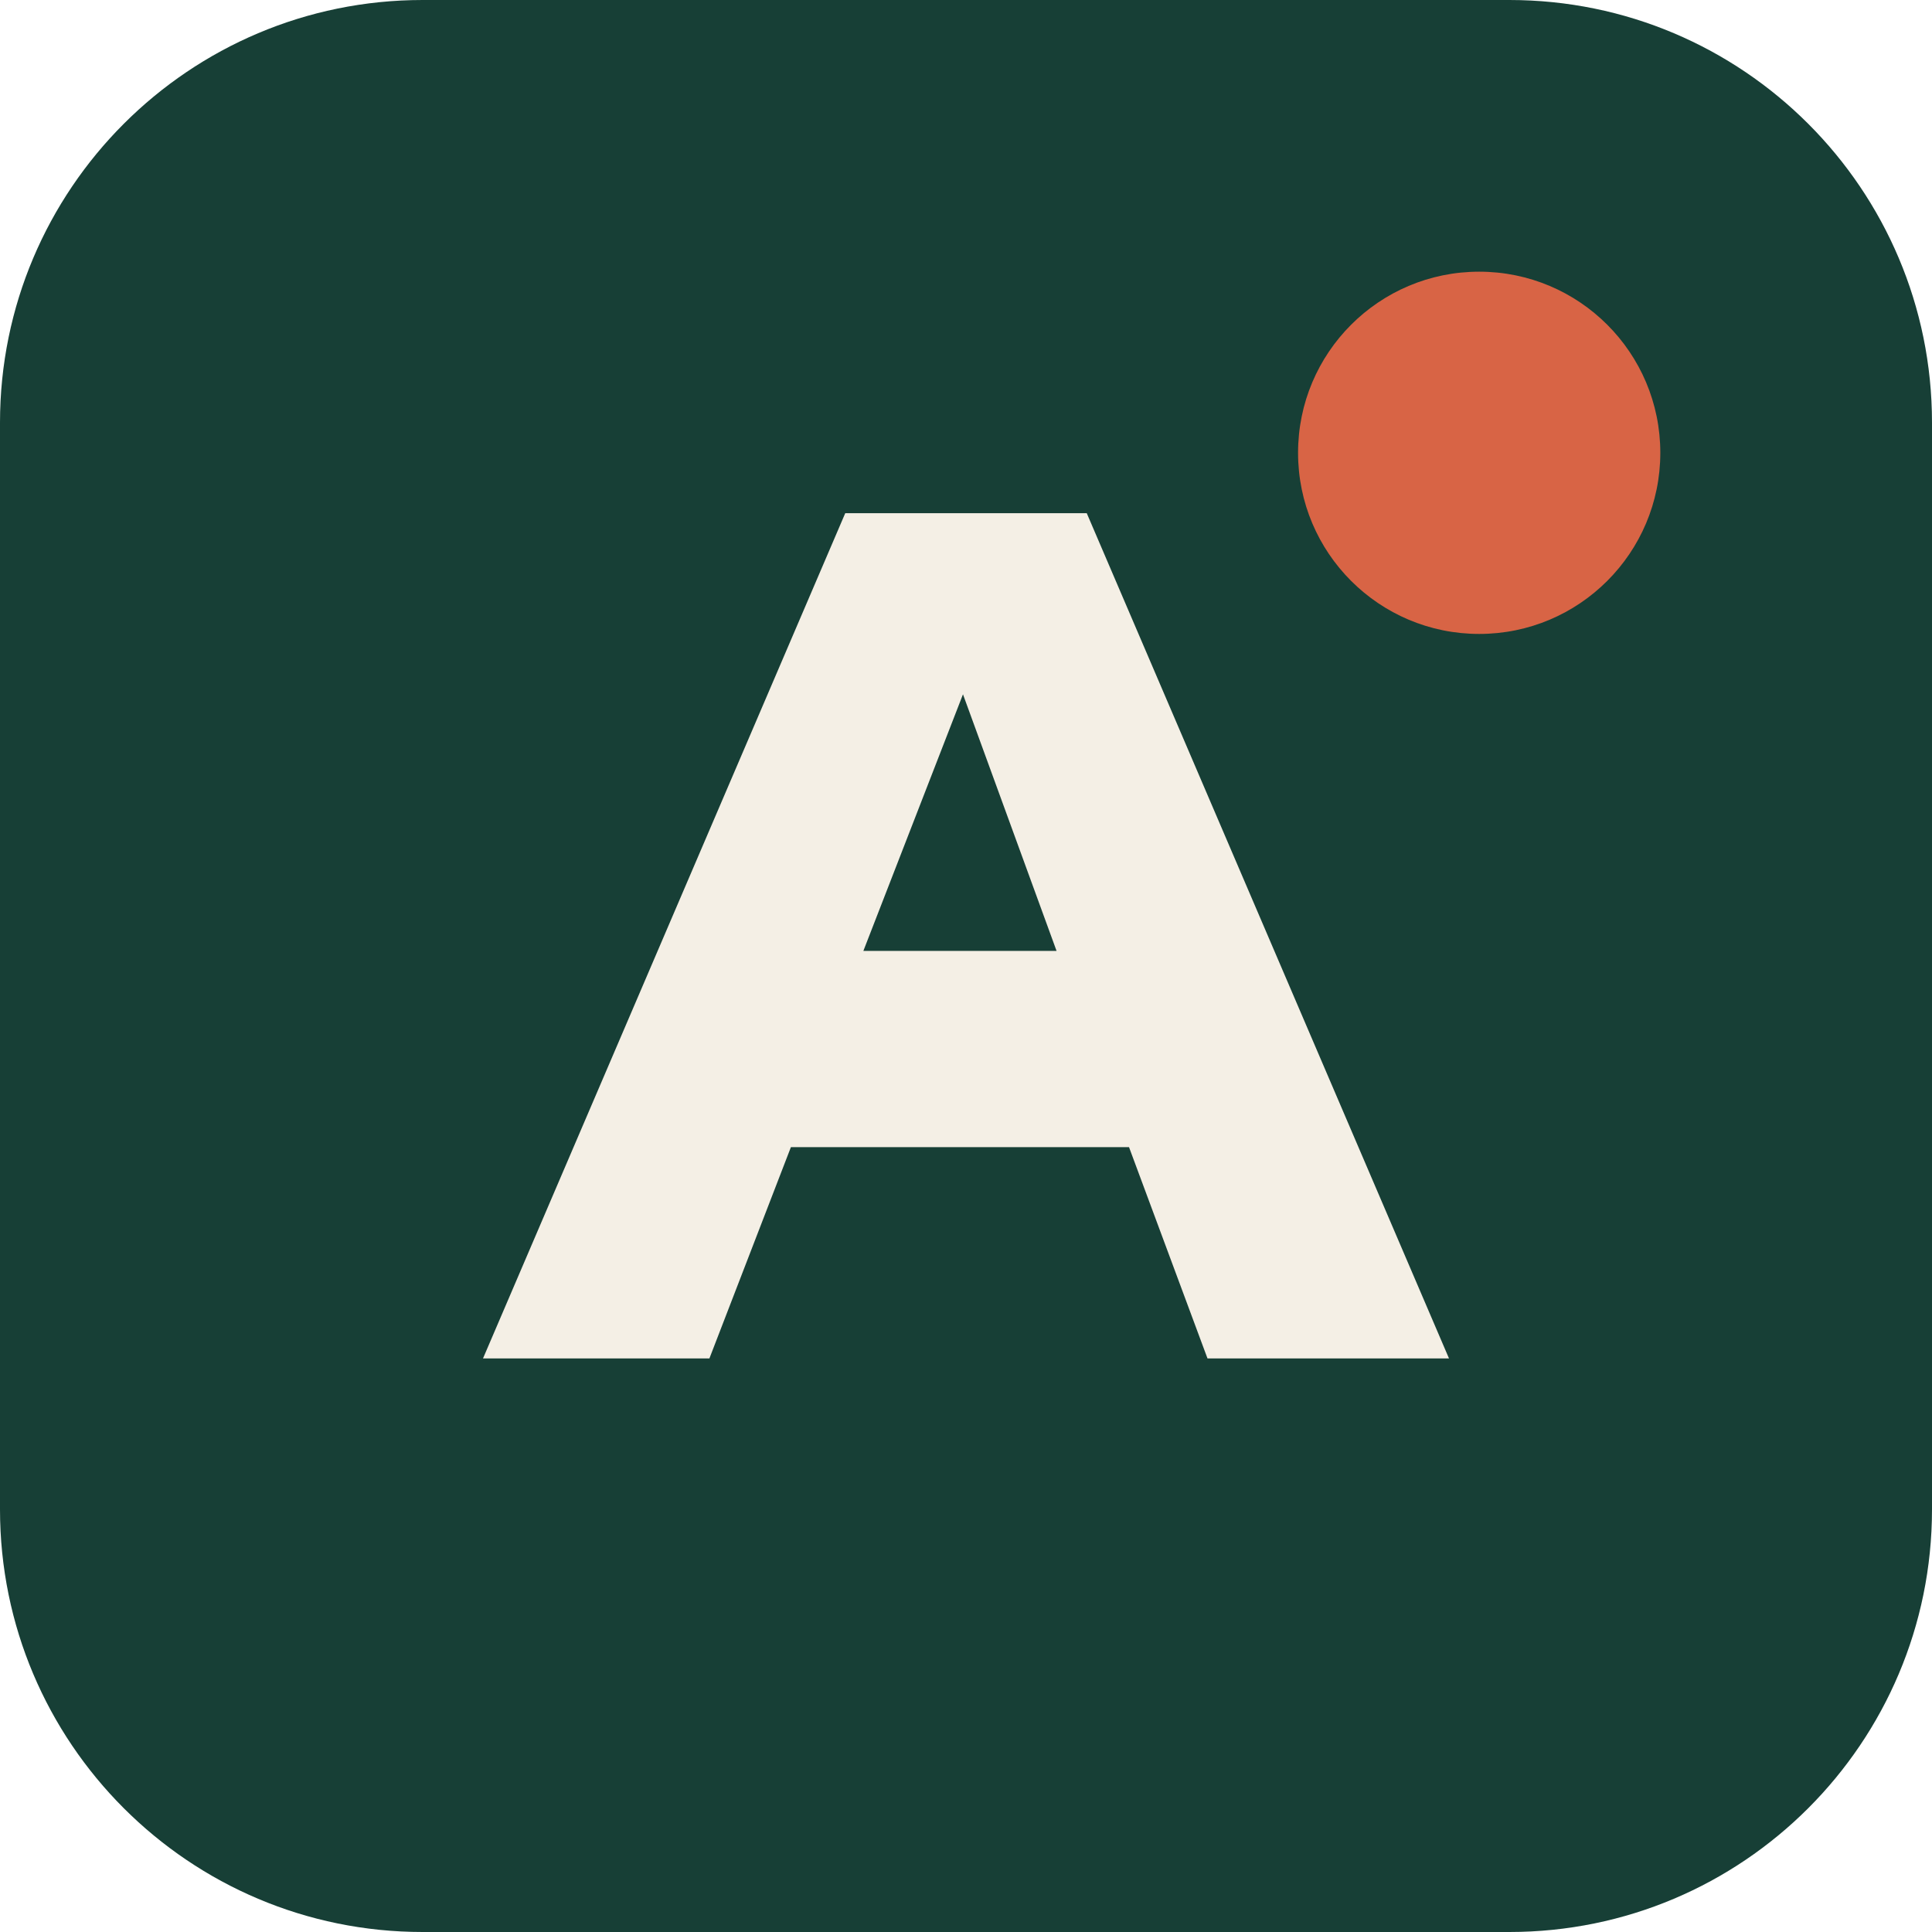
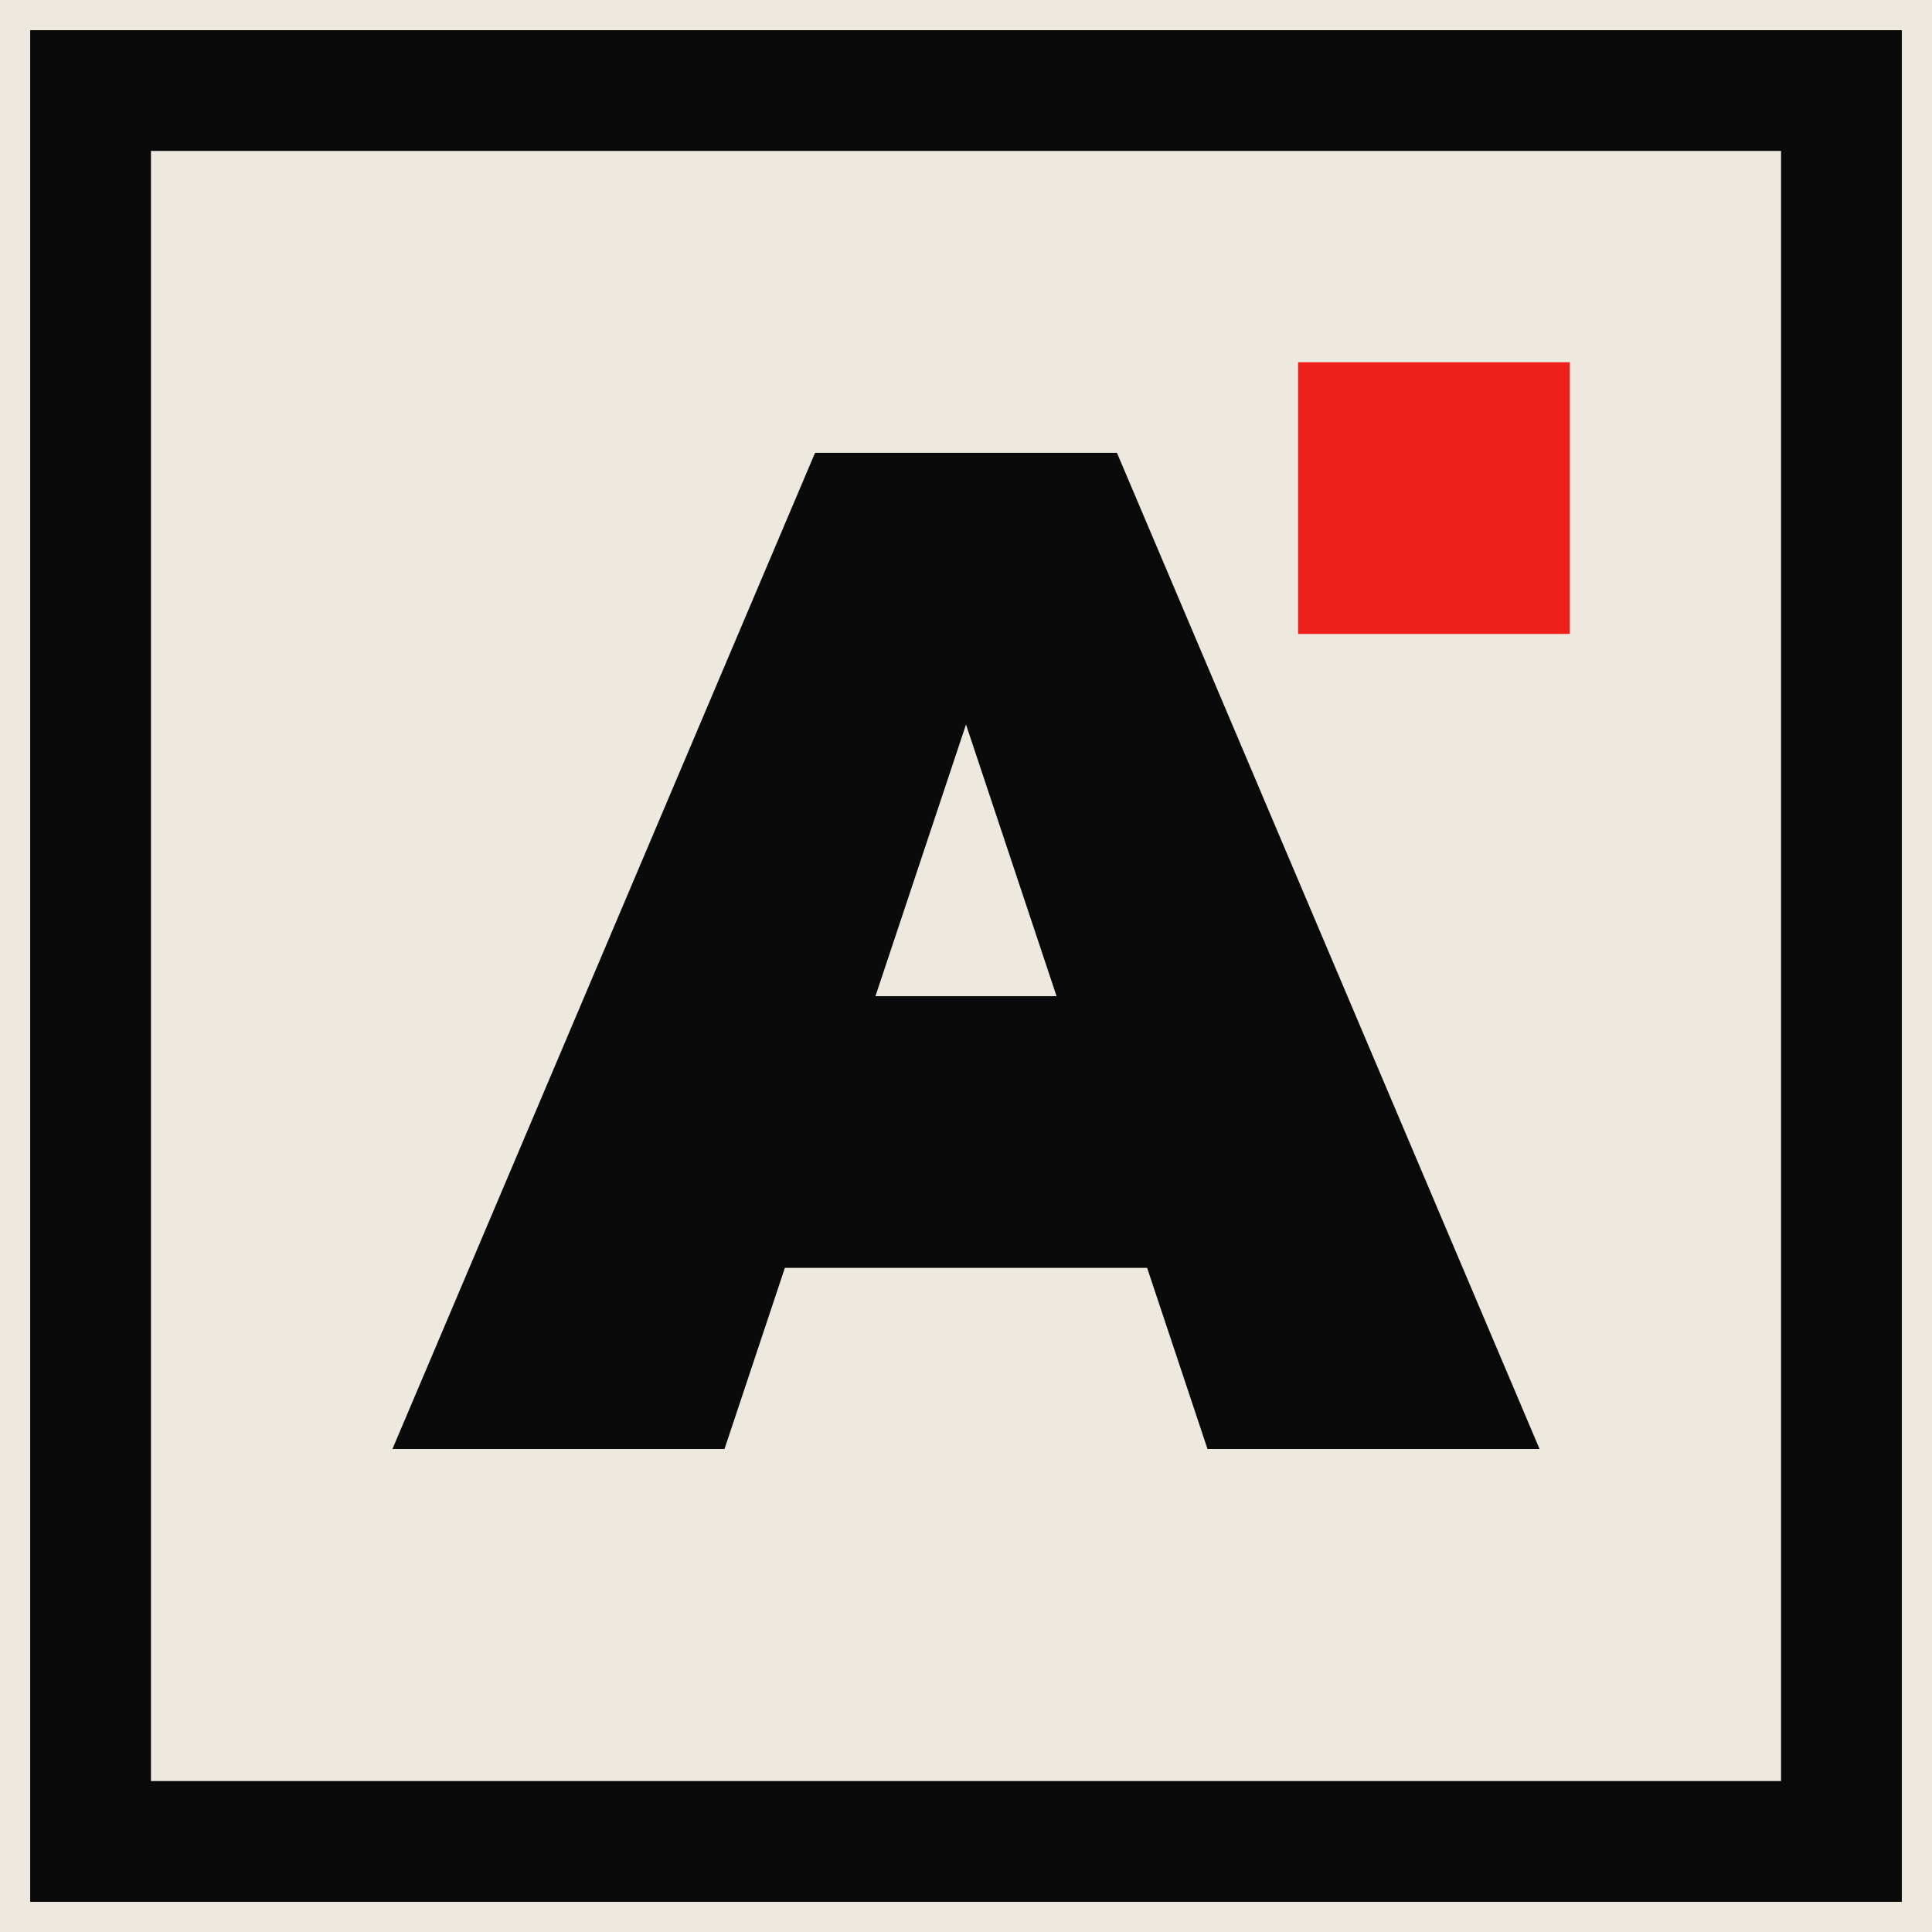
<svg xmlns="http://www.w3.org/2000/svg" viewBox="0 0 64 64">
-   <rect width="64" height="64" rx="14" fill="#173f36" />
-   <path d="M16 45 28 17h8l12 28h-8l-2.6-7H26.2l-2.7 7H16Zm12.6-13.5H35L31.9 23l-3.3 8.5Z" fill="#f4efe5" />
-   <circle cx="49" cy="15" r="6" fill="#d86445" />
+   <rect width="64" height="64" fill="#eee9df" />
+   <rect x="3" y="3" width="58" height="58" fill="none" stroke="#0a0a0a" stroke-width="4" />
+   <path d="M13 48 27 15h10l14 33H40l-2-6H26l-2 6H13Zm16-15h6l-3-9-3 9Z" fill="#0a0a0a" />
+   <rect x="43" y="12" width="9" height="9" fill="#ef201c" />
</svg>
